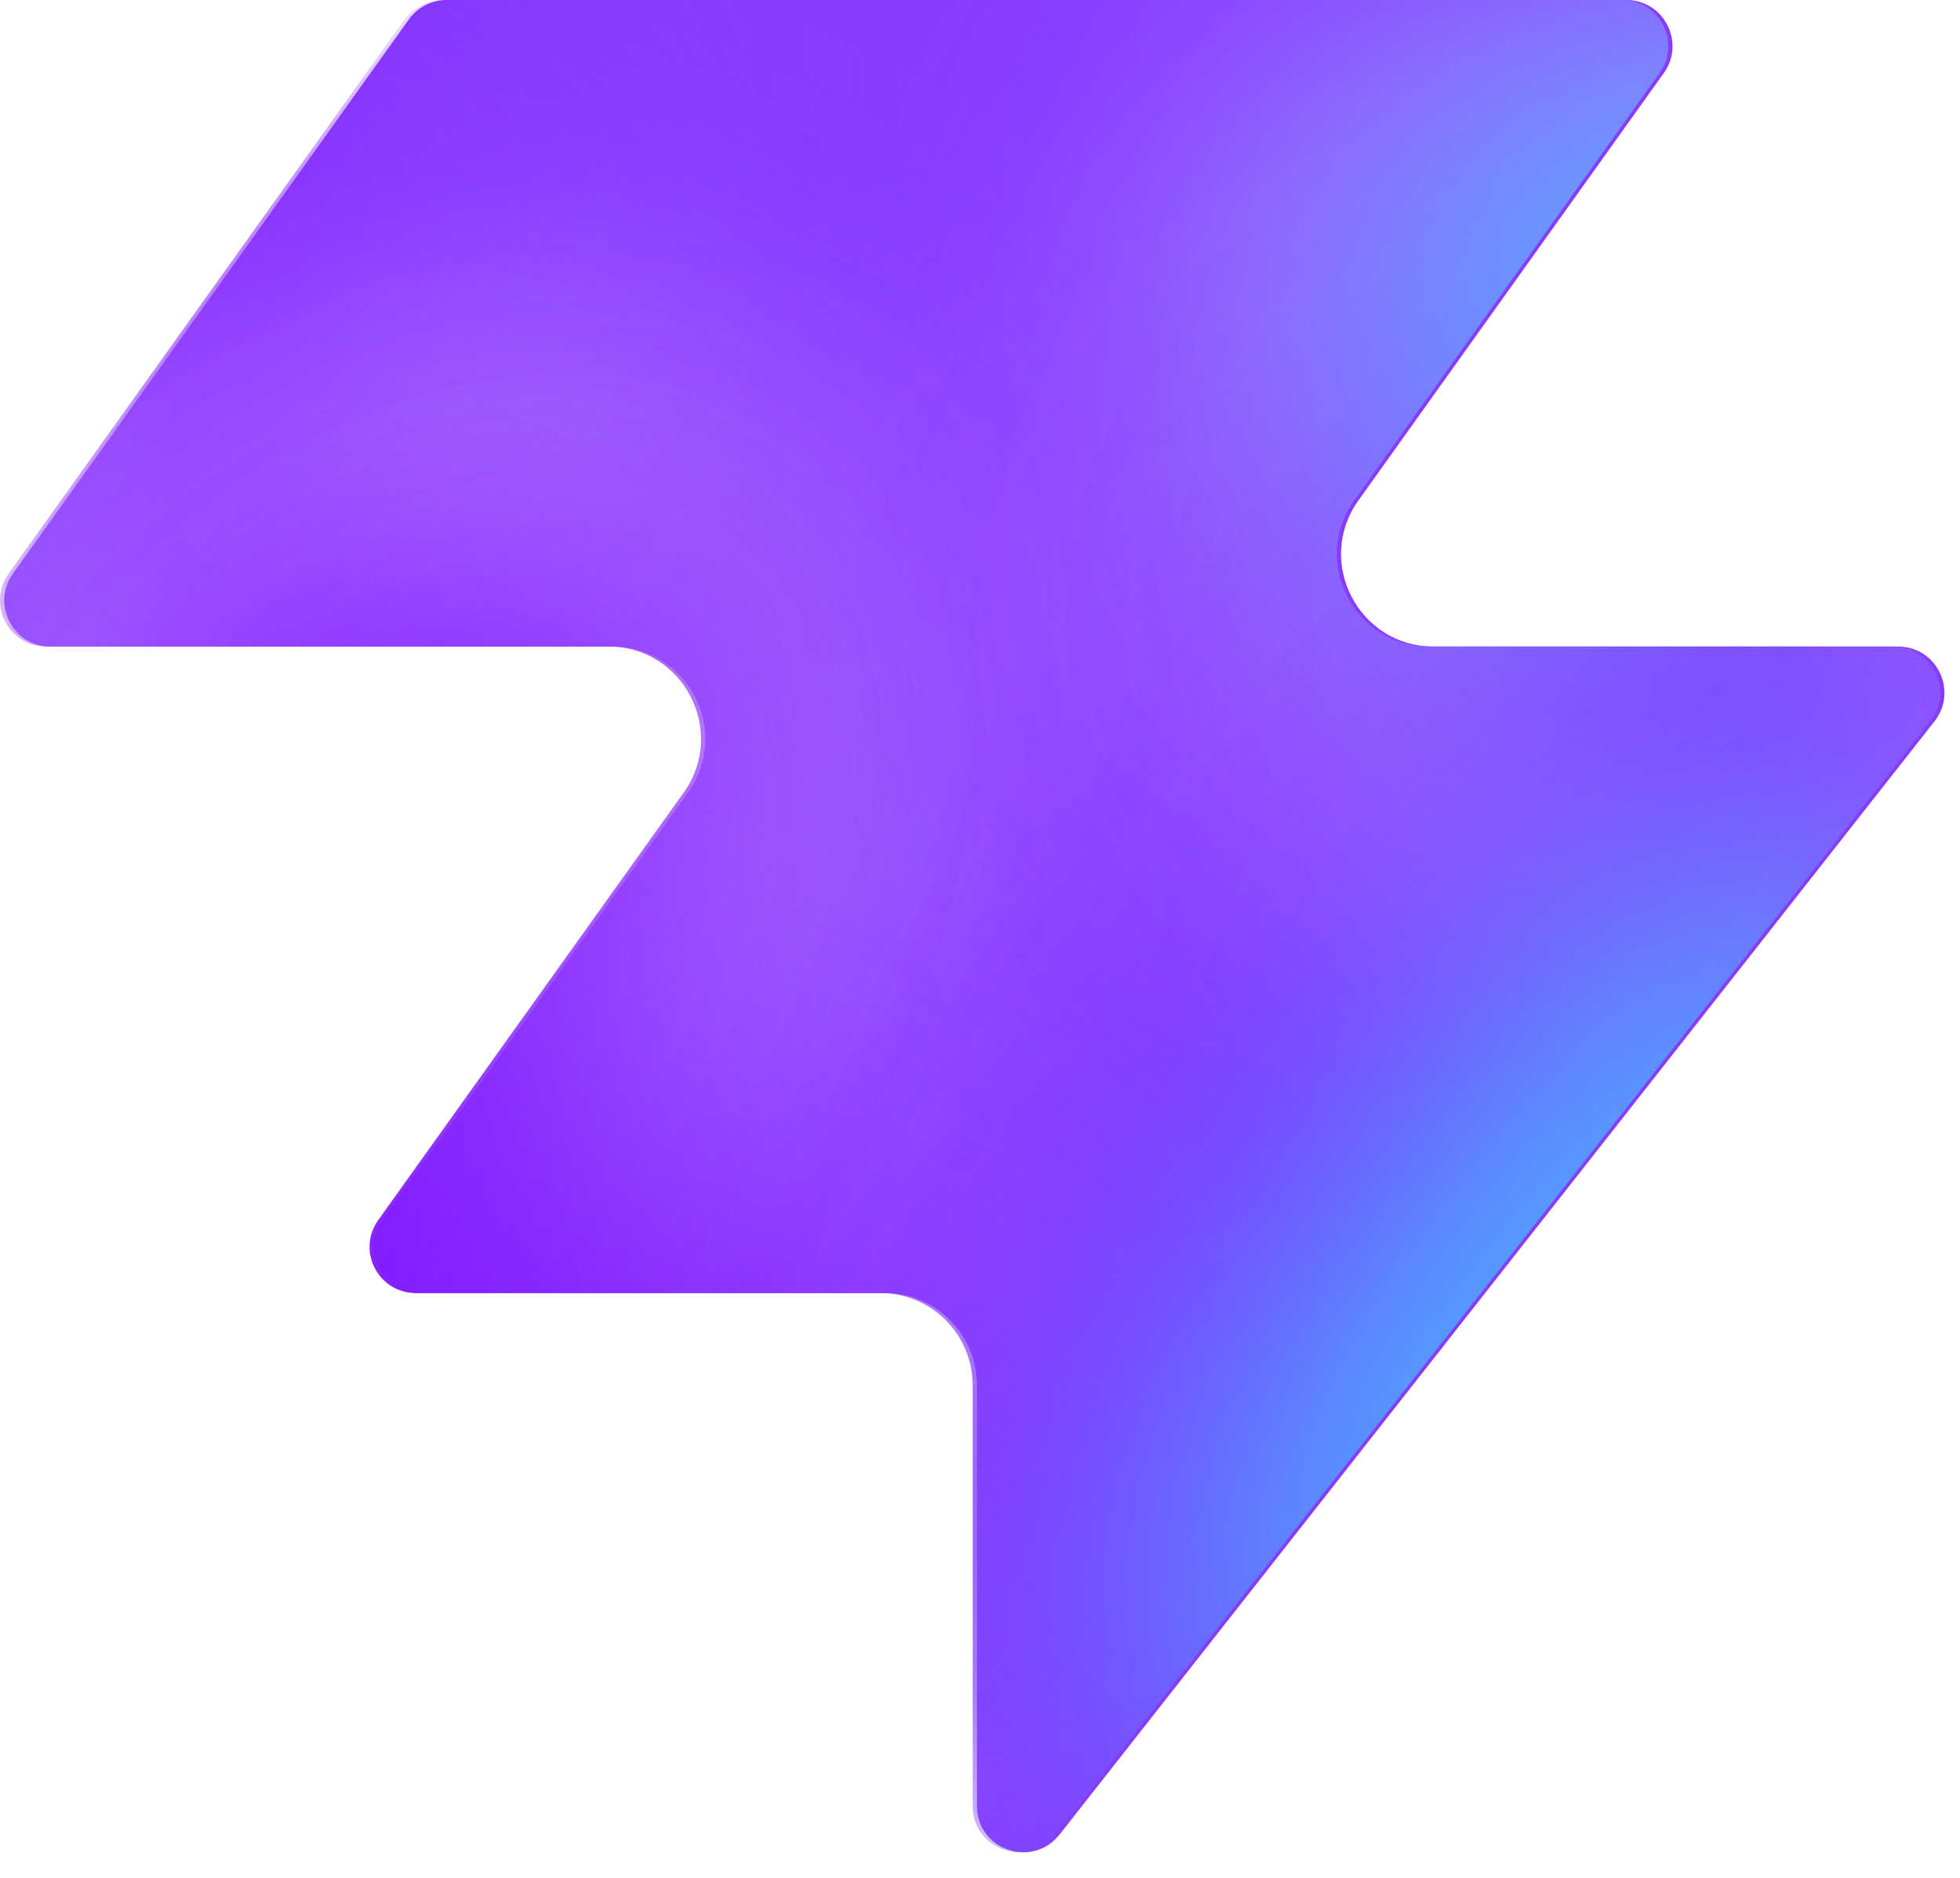
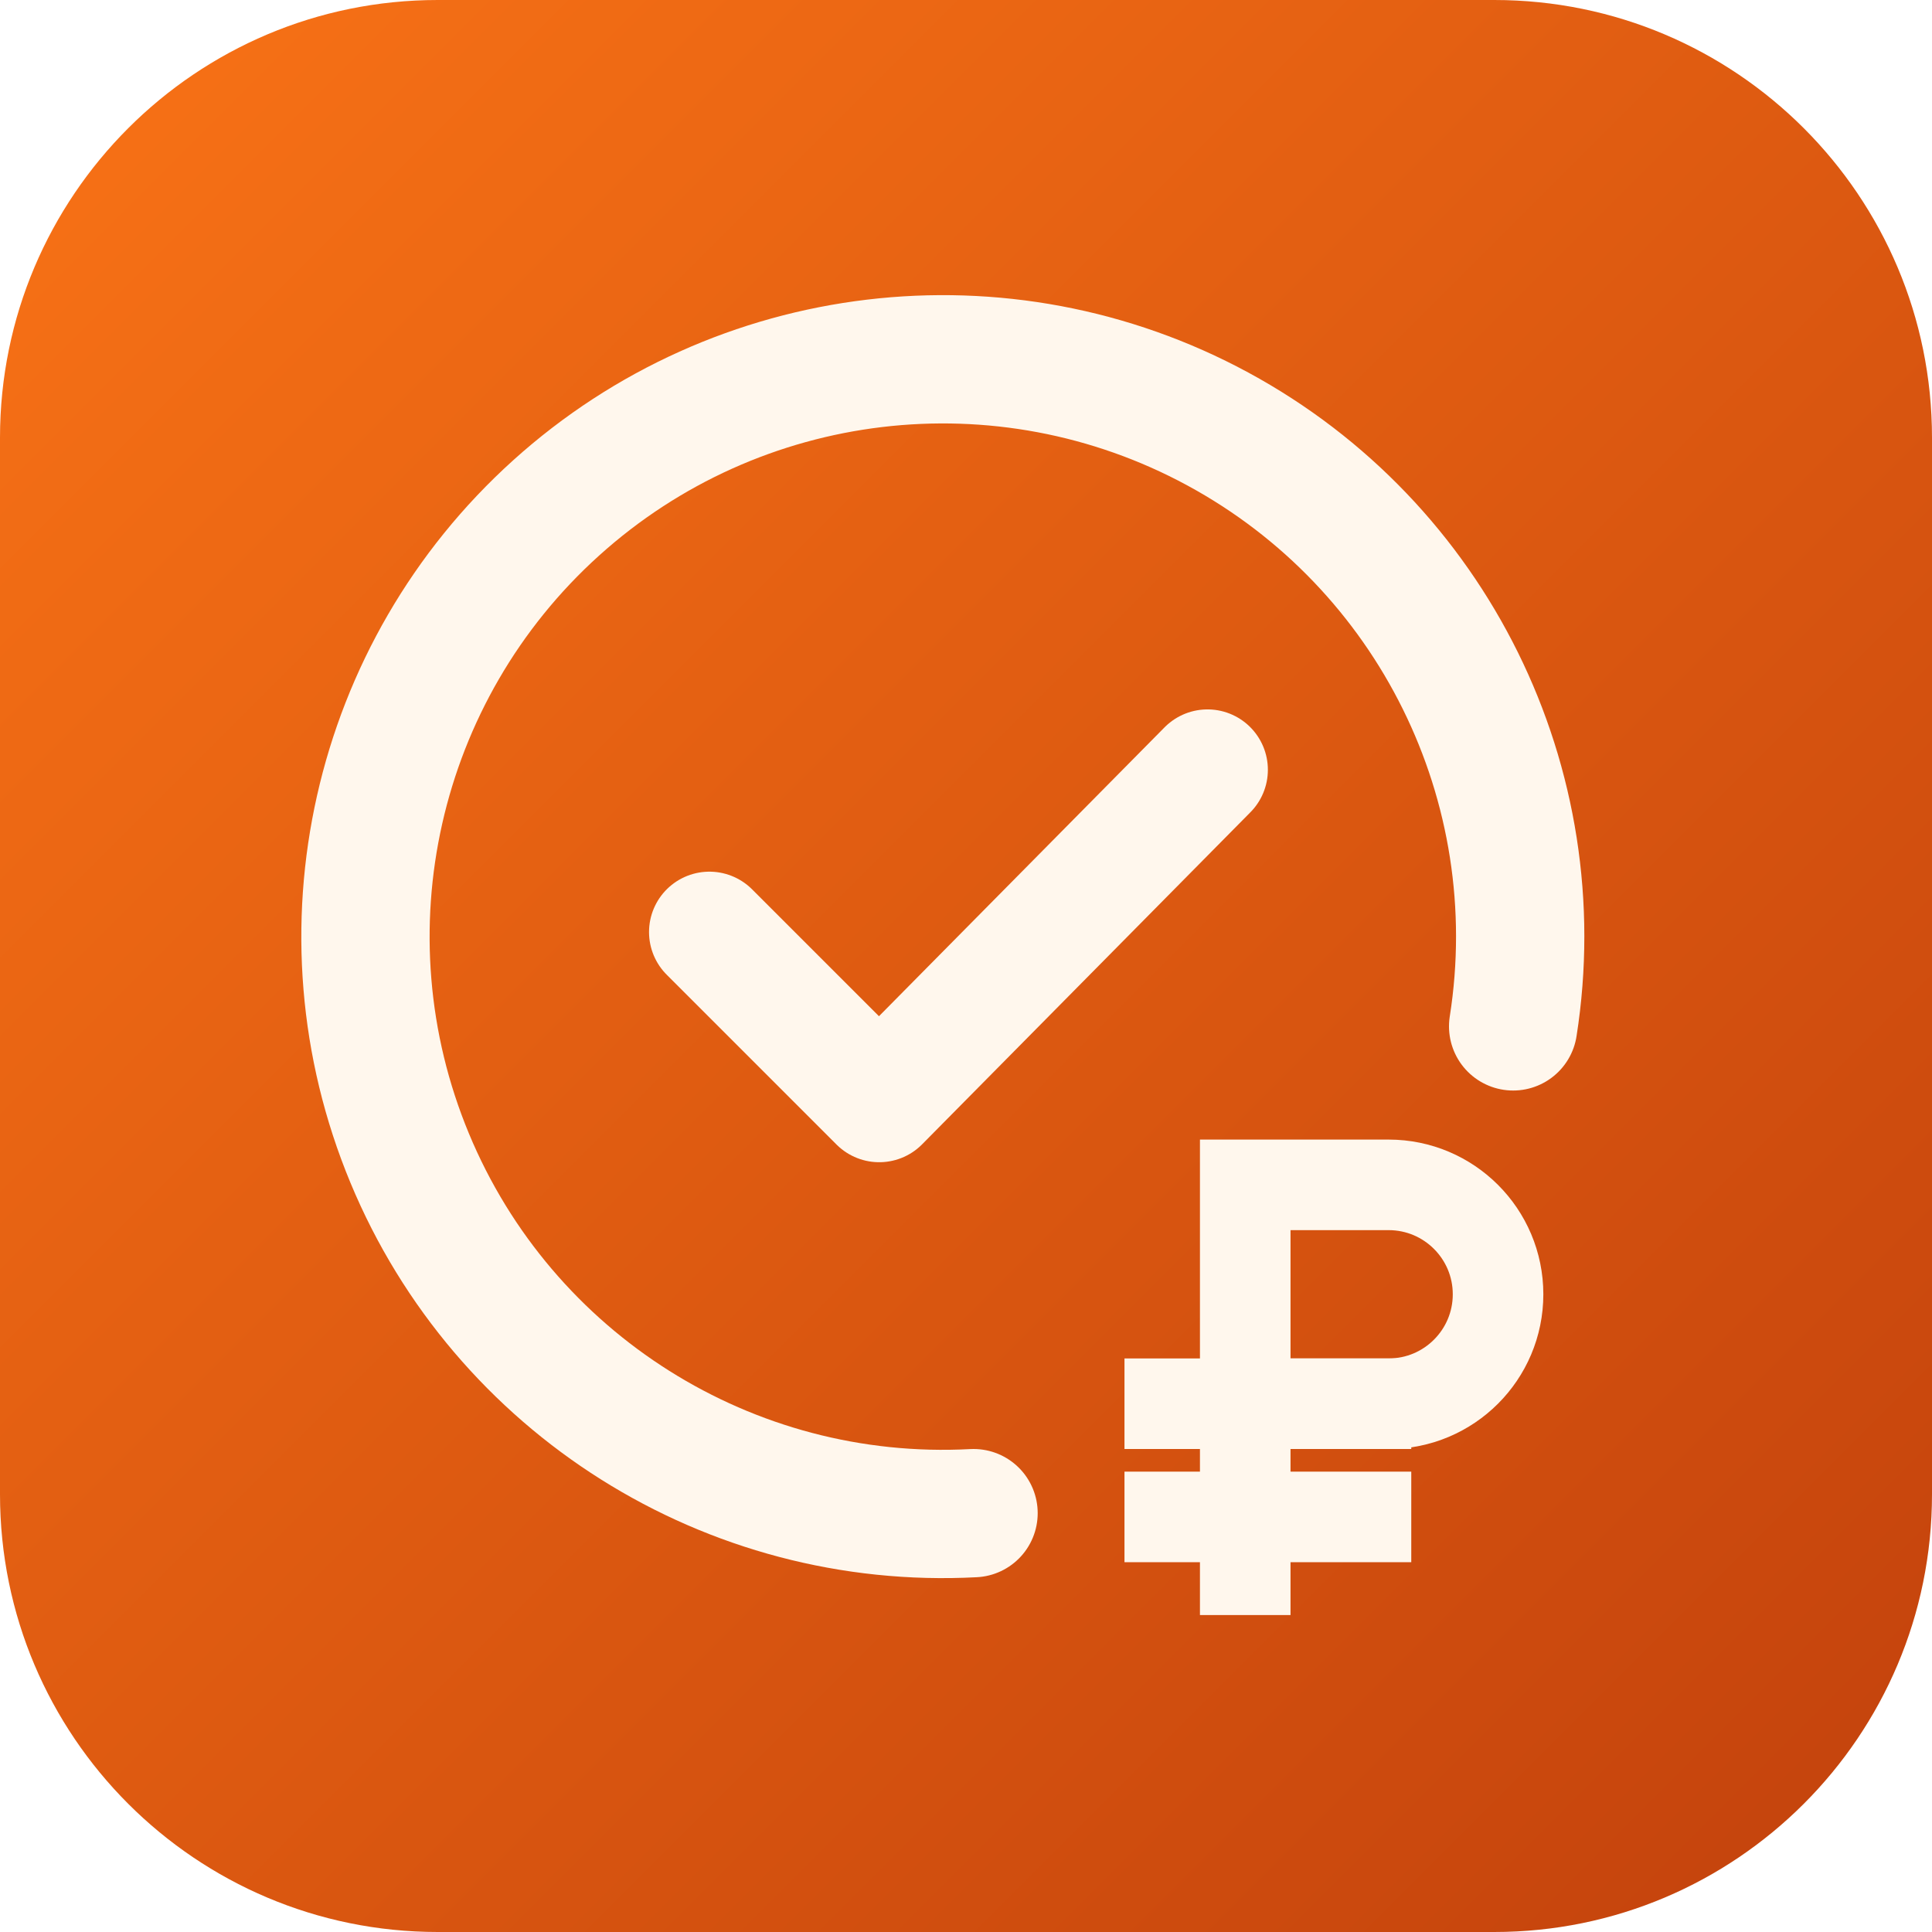
- <svg xmlns="http://www.w3.org/2000/svg" width="48" height="46" fill="none" viewBox="0 0 48 46">
-   <path fill="#863bff" d="M25.946 44.938c-.664.845-2.021.375-2.021-.698V33.937a2.26 2.26 0 0 0-2.262-2.262H10.287c-.92 0-1.456-1.04-.92-1.788l7.48-10.471c1.07-1.497 0-3.578-1.842-3.578H1.237c-.92 0-1.456-1.04-.92-1.788L10.013.474c.214-.297.556-.474.92-.474h28.894c.92 0 1.456 1.04.92 1.788l-7.48 10.471c-1.07 1.498 0 3.579 1.842 3.579h11.377c.943 0 1.473 1.088.89 1.83L25.947 44.94z" style="fill:#863bff;fill:color(display-p3 .525 .23 1);fill-opacity:1" />
-   <mask id="a" width="48" height="46" x="0" y="0" maskUnits="userSpaceOnUse" style="mask-type:alpha">
-     <path fill="#000" d="M25.842 44.938c-.664.844-2.021.375-2.021-.698V33.937a2.26 2.26 0 0 0-2.262-2.262H10.183c-.92 0-1.456-1.04-.92-1.788l7.48-10.471c1.07-1.498 0-3.579-1.842-3.579H1.133c-.92 0-1.456-1.04-.92-1.787L9.91.473c.214-.297.556-.474.92-.474h28.894c.92 0 1.456 1.04.92 1.788l-7.48 10.471c-1.07 1.498 0 3.578 1.842 3.578h11.377c.943 0 1.473 1.088.89 1.832L25.843 44.94z" style="fill:#000;fill-opacity:1" />
-   </mask>
-   <g mask="url(#a)">
-     <g filter="url(#b)">
-       <ellipse cx="5.508" cy="14.704" fill="#ede6ff" rx="5.508" ry="14.704" style="fill:#ede6ff;fill:color(display-p3 .927 .903 1);fill-opacity:1" transform="matrix(.00324 1 1 -.00324 -4.47 31.516)" />
-     </g>
-     <g filter="url(#c)">
-       <ellipse cx="10.399" cy="29.851" fill="#ede6ff" rx="10.399" ry="29.851" style="fill:#ede6ff;fill:color(display-p3 .927 .903 1);fill-opacity:1" transform="matrix(.00324 1 1 -.00324 -39.328 7.883)" />
-     </g>
-     <g filter="url(#d)">
-       <ellipse cx="5.508" cy="30.487" fill="#7e14ff" rx="5.508" ry="30.487" style="fill:#7e14ff;fill:color(display-p3 .492 .077 1);fill-opacity:1" transform="rotate(89.814 -25.913 -14.639)scale(1 -1)" />
-     </g>
-     <g filter="url(#e)">
-       <ellipse cx="5.508" cy="30.599" fill="#7e14ff" rx="5.508" ry="30.599" style="fill:#7e14ff;fill:color(display-p3 .492 .077 1);fill-opacity:1" transform="rotate(89.814 -32.644 -3.334)scale(1 -1)" />
-     </g>
-     <g filter="url(#f)">
-       <ellipse cx="5.508" cy="30.599" fill="#7e14ff" rx="5.508" ry="30.599" style="fill:#7e14ff;fill:color(display-p3 .492 .077 1);fill-opacity:1" transform="matrix(.00324 1 1 -.00324 -34.34 30.47)" />
-     </g>
-     <g filter="url(#g)">
-       <ellipse cx="14.072" cy="22.078" fill="#ede6ff" rx="14.072" ry="22.078" style="fill:#ede6ff;fill:color(display-p3 .927 .903 1);fill-opacity:1" transform="rotate(93.35 24.506 48.493)scale(-1 1)" />
-     </g>
-     <g filter="url(#h)">
-       <ellipse cx="3.47" cy="21.501" fill="#7e14ff" rx="3.47" ry="21.501" style="fill:#7e14ff;fill:color(display-p3 .492 .077 1);fill-opacity:1" transform="rotate(89.009 28.708 47.59)scale(-1 1)" />
-     </g>
-     <g filter="url(#i)">
-       <ellipse cx="3.47" cy="21.501" fill="#7e14ff" rx="3.47" ry="21.501" style="fill:#7e14ff;fill:color(display-p3 .492 .077 1);fill-opacity:1" transform="rotate(89.009 28.708 47.59)scale(-1 1)" />
-     </g>
-     <g filter="url(#j)">
-       <ellipse cx=".387" cy="8.972" fill="#7e14ff" rx="4.407" ry="29.108" style="fill:#7e14ff;fill:color(display-p3 .492 .077 1);fill-opacity:1" transform="rotate(39.51 .387 8.972)" />
-     </g>
-     <g filter="url(#k)">
-       <ellipse cx="47.523" cy="-6.092" fill="#7e14ff" rx="4.407" ry="29.108" style="fill:#7e14ff;fill:color(display-p3 .492 .077 1);fill-opacity:1" transform="rotate(37.892 47.523 -6.092)" />
-     </g>
-     <g filter="url(#l)">
-       <ellipse cx="41.412" cy="6.333" fill="#47bfff" rx="5.971" ry="9.665" style="fill:#47bfff;fill:color(display-p3 .28 .748 1);fill-opacity:1" transform="rotate(37.892 41.412 6.333)" />
-     </g>
-     <g filter="url(#m)">
-       <ellipse cx="-1.879" cy="38.332" fill="#7e14ff" rx="4.407" ry="29.108" style="fill:#7e14ff;fill:color(display-p3 .492 .077 1);fill-opacity:1" transform="rotate(37.892 -1.88 38.332)" />
-     </g>
-     <g filter="url(#n)">
-       <ellipse cx="-1.879" cy="38.332" fill="#7e14ff" rx="4.407" ry="29.108" style="fill:#7e14ff;fill:color(display-p3 .492 .077 1);fill-opacity:1" transform="rotate(37.892 -1.88 38.332)" />
-     </g>
-     <g filter="url(#o)">
-       <ellipse cx="35.651" cy="29.907" fill="#7e14ff" rx="4.407" ry="29.108" style="fill:#7e14ff;fill:color(display-p3 .492 .077 1);fill-opacity:1" transform="rotate(37.892 35.651 29.907)" />
-     </g>
-     <g filter="url(#p)">
-       <ellipse cx="38.418" cy="32.4" fill="#47bfff" rx="5.971" ry="15.297" style="fill:#47bfff;fill:color(display-p3 .28 .748 1);fill-opacity:1" transform="rotate(37.892 38.418 32.4)" />
+ <svg xmlns="http://www.w3.org/2000/svg" viewBox="0 0 512 512" width="512" height="512">
+   <style>
+     /* light: sidebar-primary (orange-600) -&gt; primary (orange-700) */
+     .c1 {
+       stop-color: #f97316;
+     }
+ 
+     .c2 {
+       stop-color: #c2410c;
+     }
+ 
+     .fg {
+       stroke: #fff7ed;
+     }
+ 
+     /* dark: sidebar-primary (orange-500) -&gt; primary (orange-800) */
+     @media (prefers-color-scheme: dark) {
+       .c1 {
+         stop-color: #fb923c;
+       }
+ 
+       .c2 {
+         stop-color: #9a3412;
+       }
+     }
+   </style>
+   <defs>
+     <linearGradient id="bg" x1="0" y1="0" x2="1" y2="1">
+       <stop class="c1" offset="0" />
+       <stop class="c2" offset="1" />
+     </linearGradient>
+   </defs>
+   <rect width="512" height="512" rx="116" fill="url(#bg)" />
+   <g class="fg" fill="none" stroke-linecap="round" stroke-linejoin="round">
+     <path d="M258 401 A153 153 0 1 1 401 272" stroke-width="34" />
+     <path d="M188 247 L233 292 L320 204" stroke-width="32" />
+     <g stroke-width="24" stroke-linecap="butt" stroke-linejoin="miter">
+       <path d="M330 428 V314 H368 A29 29 0 0 1 368 372 H330" />
+       <path d="M298 372 H374" />
+       <path d="M298 402 H374" />
    </g>
  </g>
-   <defs>
-     <filter id="b" width="60.045" height="41.654" x="-19.77" y="16.149" color-interpolation-filters="sRGB" filterUnits="userSpaceOnUse">
-       <feFlood flood-opacity="0" result="BackgroundImageFix" />
-       <feBlend in="SourceGraphic" in2="BackgroundImageFix" result="shape" />
-       <feGaussianBlur result="effect1_foregroundBlur_2002_17158" stdDeviation="7.659" />
-     </filter>
-     <filter id="c" width="90.34" height="51.437" x="-54.613" y="-7.533" color-interpolation-filters="sRGB" filterUnits="userSpaceOnUse">
-       <feFlood flood-opacity="0" result="BackgroundImageFix" />
-       <feBlend in="SourceGraphic" in2="BackgroundImageFix" result="shape" />
-       <feGaussianBlur result="effect1_foregroundBlur_2002_17158" stdDeviation="7.659" />
-     </filter>
-     <filter id="d" width="79.355" height="29.4" x="-49.64" y="2.03" color-interpolation-filters="sRGB" filterUnits="userSpaceOnUse">
-       <feFlood flood-opacity="0" result="BackgroundImageFix" />
-       <feBlend in="SourceGraphic" in2="BackgroundImageFix" result="shape" />
-       <feGaussianBlur result="effect1_foregroundBlur_2002_17158" stdDeviation="4.596" />
-     </filter>
-     <filter id="e" width="79.579" height="29.4" x="-45.045" y="20.029" color-interpolation-filters="sRGB" filterUnits="userSpaceOnUse">
-       <feFlood flood-opacity="0" result="BackgroundImageFix" />
-       <feBlend in="SourceGraphic" in2="BackgroundImageFix" result="shape" />
-       <feGaussianBlur result="effect1_foregroundBlur_2002_17158" stdDeviation="4.596" />
-     </filter>
-     <filter id="f" width="79.579" height="29.4" x="-43.513" y="21.178" color-interpolation-filters="sRGB" filterUnits="userSpaceOnUse">
-       <feFlood flood-opacity="0" result="BackgroundImageFix" />
-       <feBlend in="SourceGraphic" in2="BackgroundImageFix" result="shape" />
-       <feGaussianBlur result="effect1_foregroundBlur_2002_17158" stdDeviation="4.596" />
-     </filter>
-     <filter id="g" width="74.749" height="58.852" x="15.756" y="-17.901" color-interpolation-filters="sRGB" filterUnits="userSpaceOnUse">
-       <feFlood flood-opacity="0" result="BackgroundImageFix" />
-       <feBlend in="SourceGraphic" in2="BackgroundImageFix" result="shape" />
-       <feGaussianBlur result="effect1_foregroundBlur_2002_17158" stdDeviation="7.659" />
-     </filter>
-     <filter id="h" width="61.377" height="25.362" x="23.548" y="2.284" color-interpolation-filters="sRGB" filterUnits="userSpaceOnUse">
-       <feFlood flood-opacity="0" result="BackgroundImageFix" />
-       <feBlend in="SourceGraphic" in2="BackgroundImageFix" result="shape" />
-       <feGaussianBlur result="effect1_foregroundBlur_2002_17158" stdDeviation="4.596" />
-     </filter>
-     <filter id="i" width="61.377" height="25.362" x="23.548" y="2.284" color-interpolation-filters="sRGB" filterUnits="userSpaceOnUse">
-       <feFlood flood-opacity="0" result="BackgroundImageFix" />
-       <feBlend in="SourceGraphic" in2="BackgroundImageFix" result="shape" />
-       <feGaussianBlur result="effect1_foregroundBlur_2002_17158" stdDeviation="4.596" />
-     </filter>
-     <filter id="j" width="56.045" height="63.649" x="-27.636" y="-22.853" color-interpolation-filters="sRGB" filterUnits="userSpaceOnUse">
-       <feFlood flood-opacity="0" result="BackgroundImageFix" />
-       <feBlend in="SourceGraphic" in2="BackgroundImageFix" result="shape" />
-       <feGaussianBlur result="effect1_foregroundBlur_2002_17158" stdDeviation="4.596" />
-     </filter>
-     <filter id="k" width="54.814" height="64.646" x="20.116" y="-38.415" color-interpolation-filters="sRGB" filterUnits="userSpaceOnUse">
-       <feFlood flood-opacity="0" result="BackgroundImageFix" />
-       <feBlend in="SourceGraphic" in2="BackgroundImageFix" result="shape" />
-       <feGaussianBlur result="effect1_foregroundBlur_2002_17158" stdDeviation="4.596" />
-     </filter>
-     <filter id="l" width="33.541" height="35.313" x="24.641" y="-11.323" color-interpolation-filters="sRGB" filterUnits="userSpaceOnUse">
-       <feFlood flood-opacity="0" result="BackgroundImageFix" />
-       <feBlend in="SourceGraphic" in2="BackgroundImageFix" result="shape" />
-       <feGaussianBlur result="effect1_foregroundBlur_2002_17158" stdDeviation="4.596" />
-     </filter>
-     <filter id="m" width="54.814" height="64.646" x="-29.286" y="6.009" color-interpolation-filters="sRGB" filterUnits="userSpaceOnUse">
-       <feFlood flood-opacity="0" result="BackgroundImageFix" />
-       <feBlend in="SourceGraphic" in2="BackgroundImageFix" result="shape" />
-       <feGaussianBlur result="effect1_foregroundBlur_2002_17158" stdDeviation="4.596" />
-     </filter>
-     <filter id="n" width="54.814" height="64.646" x="-29.286" y="6.009" color-interpolation-filters="sRGB" filterUnits="userSpaceOnUse">
-       <feFlood flood-opacity="0" result="BackgroundImageFix" />
-       <feBlend in="SourceGraphic" in2="BackgroundImageFix" result="shape" />
-       <feGaussianBlur result="effect1_foregroundBlur_2002_17158" stdDeviation="4.596" />
-     </filter>
-     <filter id="o" width="54.814" height="64.646" x="8.244" y="-2.416" color-interpolation-filters="sRGB" filterUnits="userSpaceOnUse">
-       <feFlood flood-opacity="0" result="BackgroundImageFix" />
-       <feBlend in="SourceGraphic" in2="BackgroundImageFix" result="shape" />
-       <feGaussianBlur result="effect1_foregroundBlur_2002_17158" stdDeviation="4.596" />
-     </filter>
-     <filter id="p" width="39.409" height="43.623" x="18.713" y="10.588" color-interpolation-filters="sRGB" filterUnits="userSpaceOnUse">
-       <feFlood flood-opacity="0" result="BackgroundImageFix" />
-       <feBlend in="SourceGraphic" in2="BackgroundImageFix" result="shape" />
-       <feGaussianBlur result="effect1_foregroundBlur_2002_17158" stdDeviation="4.596" />
-     </filter>
-   </defs>
</svg>
